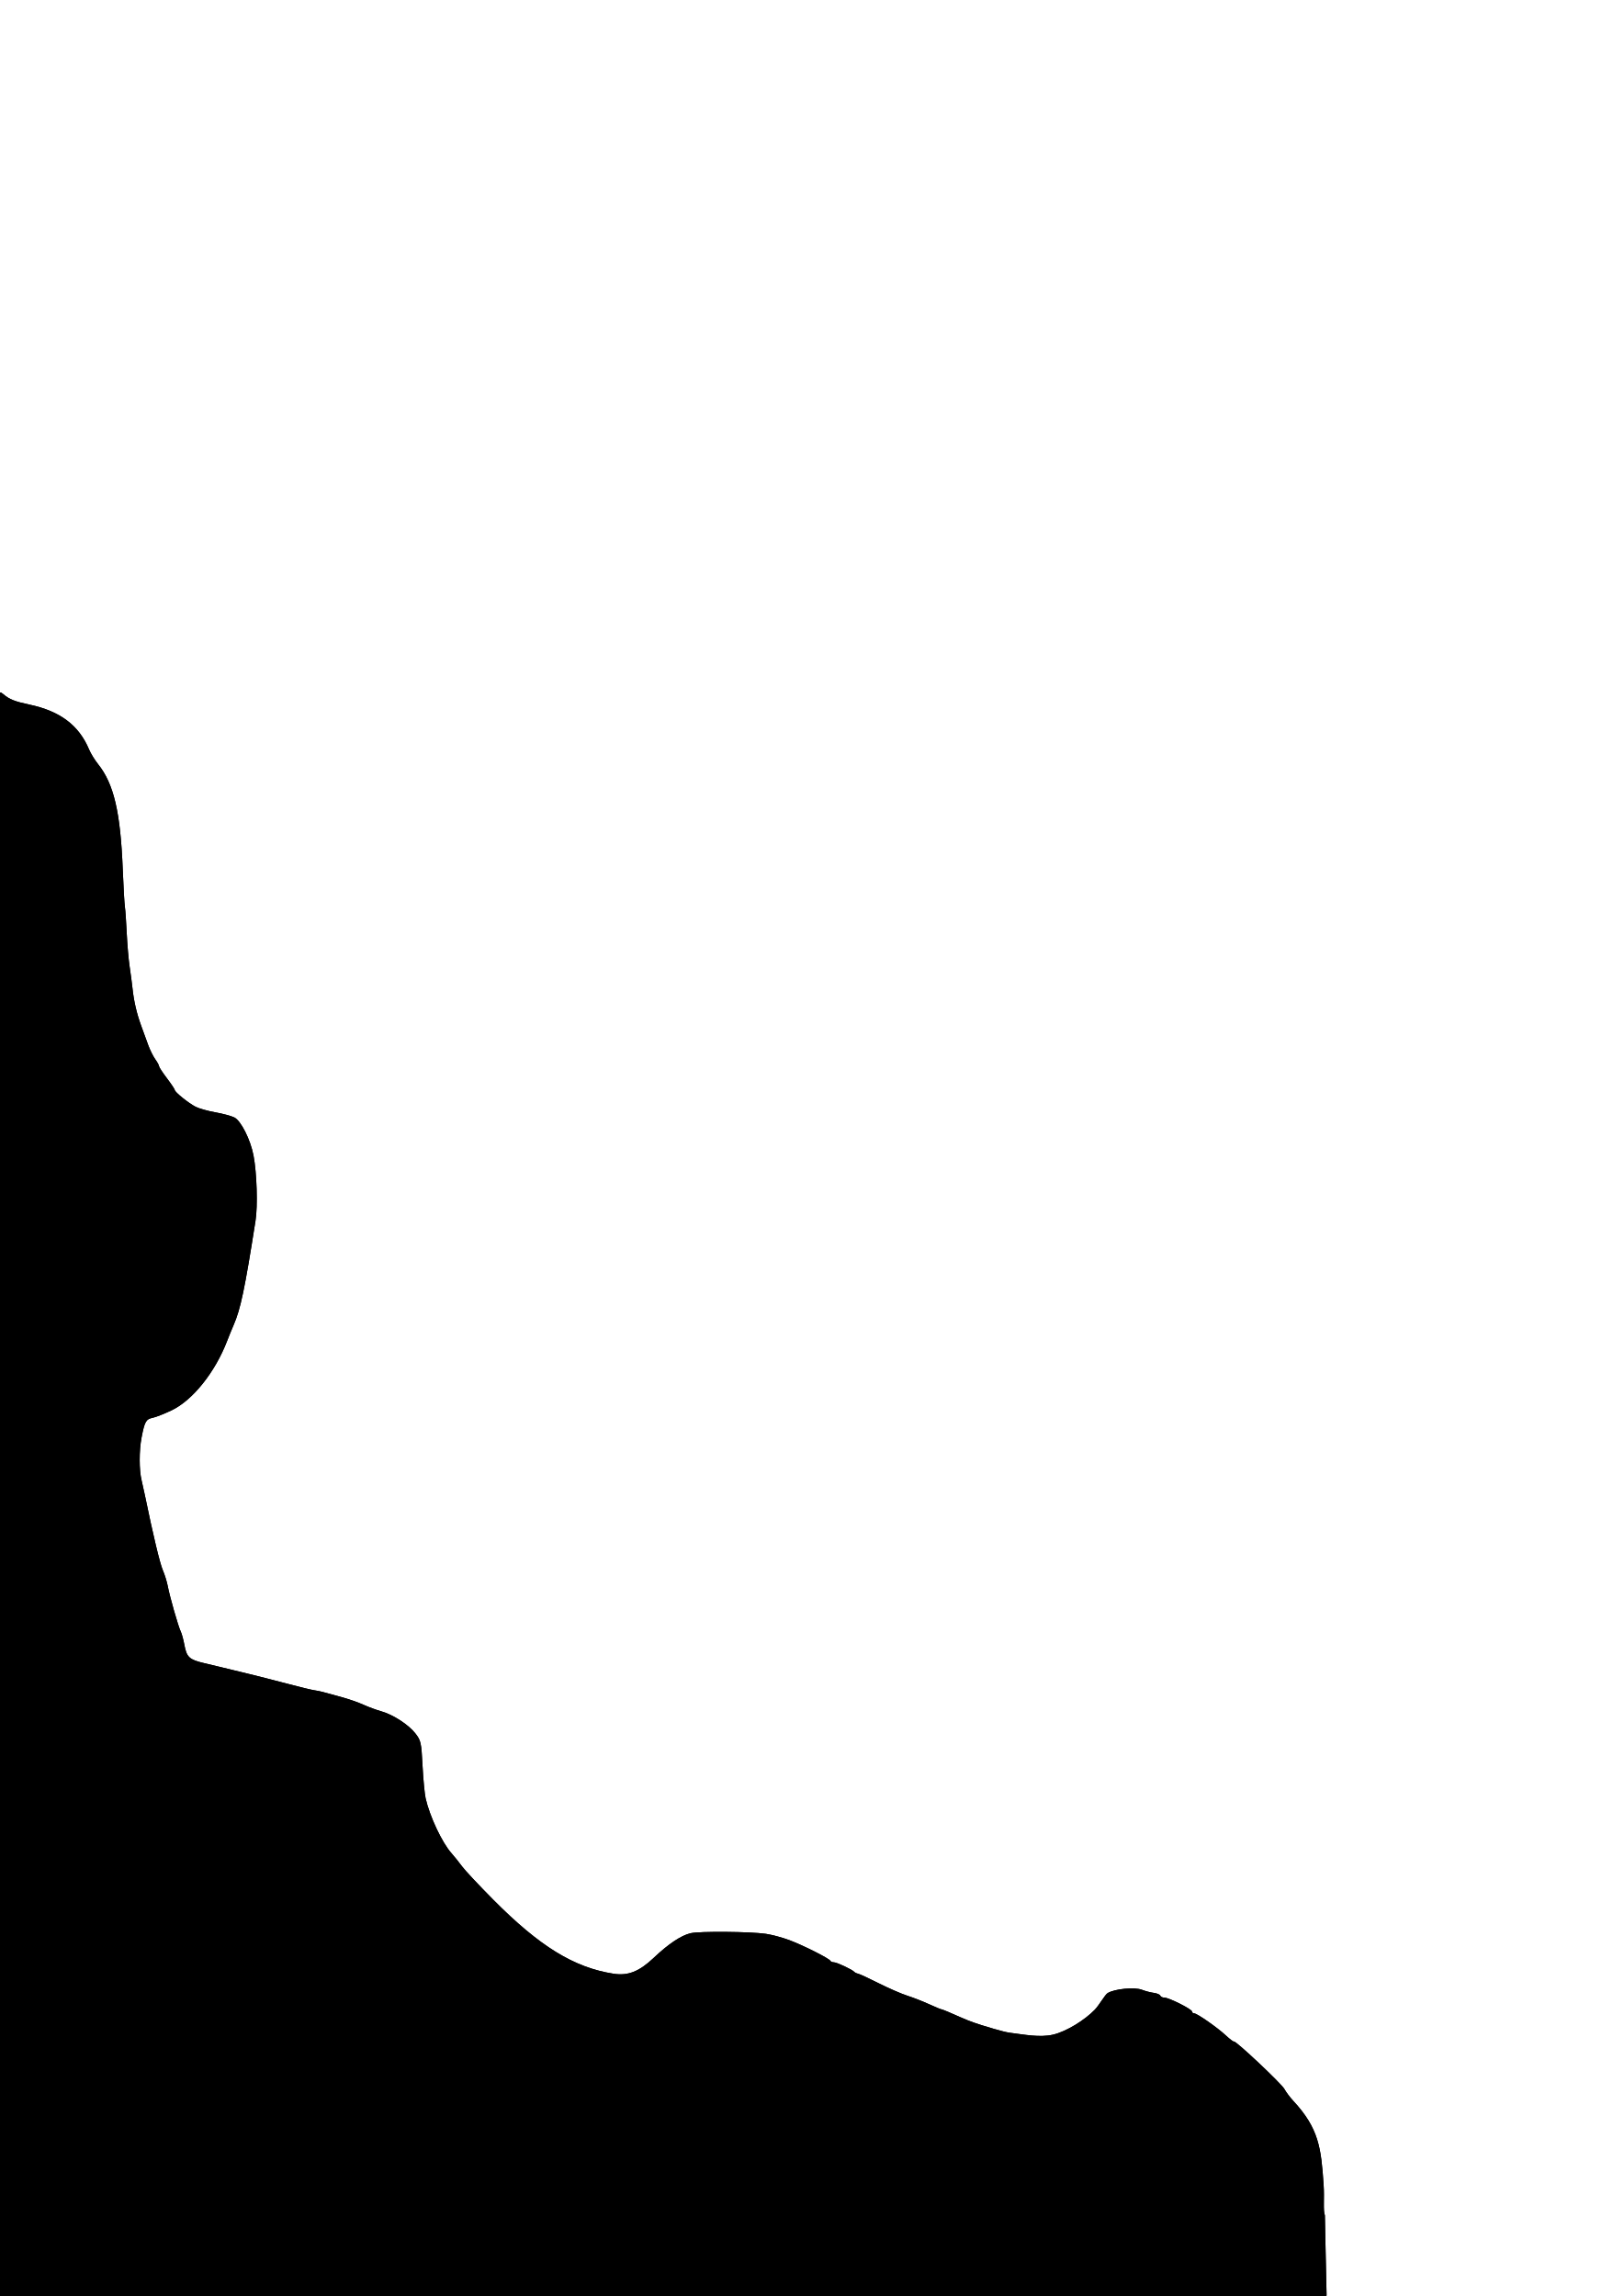
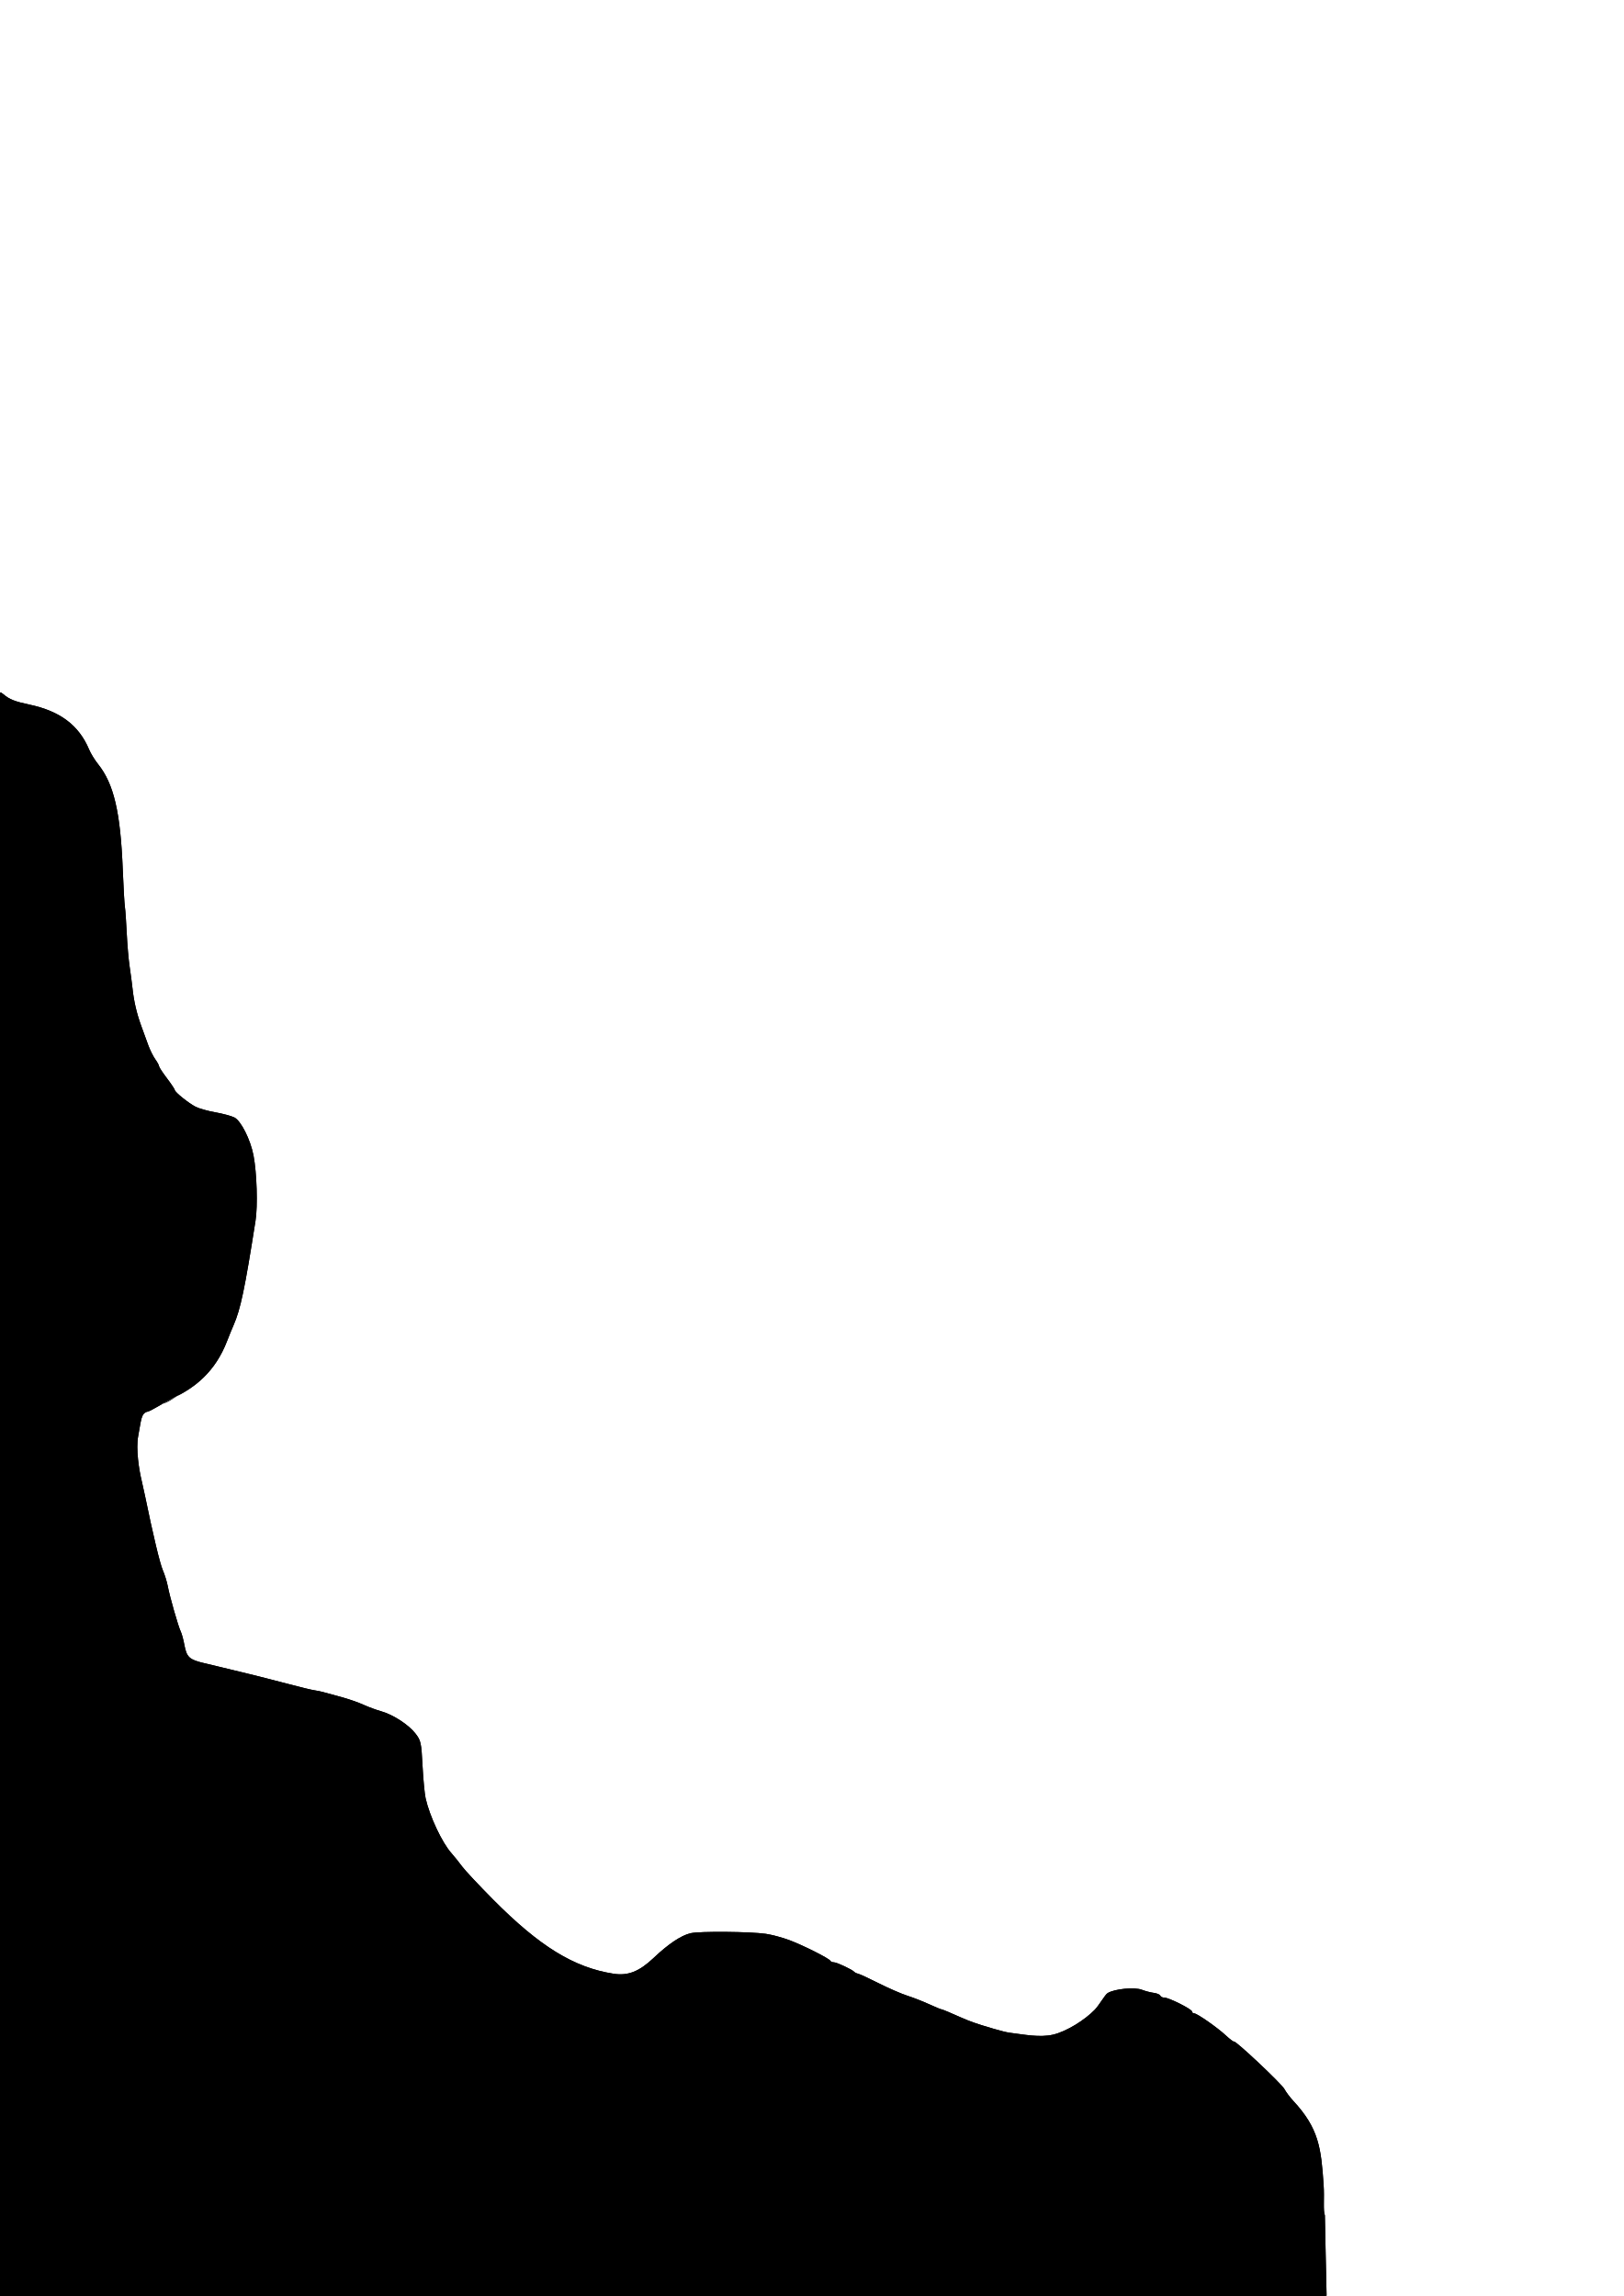
<svg xmlns="http://www.w3.org/2000/svg" width="210mm" height="297mm" viewBox="0 0 210 297" version="1.1" id="svg2136">
  <defs id="defs2133">
    </defs>
  <g id="layer1">
    <path d="M 0,0" id="path2155" class="UnoptimicedTransforms" />
    <path d="M 0,0" id="path2639" class="UnoptimicedTransforms" />
-     <path d="m 0.033,89.569 c -0.019,0.004 -0.029,0.018 -0.029,0.039 0.001,0.948 0.003,206.235 -0.005,207.392 h 0.115 c 2.2845e-4,1e-5 2.8613e-4,0.001 5.1677e-4,0.001 0.002,0 0.781,-1e-5 0.79,0 h 0.007 c 2.139,8.8e-4 170.152,-8.1e-4 170.598,-0.002 0.067,-1.8e-4 0.061,-0.053 0.061,-0.195 -0.105,-4.128 -0.127,-6.352 -0.218,-10.233 -0.248,-0.597 -0.047,-2.202 -0.162,-3.919 -0.322,-4.795 -0.606,-7.323 -3.938,-10.907 -0.419,-0.451 -0.93,-1.134 -1.136,-1.518 -0.372,-0.694 -6.354,-6.323 -6.531,-6.145 -0.051,0.051 -0.519,-0.302 -1.039,-0.785 -1.132,-1.051 -3.73,-2.861 -4.107,-2.861 -0.147,0 -0.268,-0.105 -0.268,-0.234 0,-0.298 -2.982,-1.798 -3.575,-1.798 -0.245,0 -0.485,-0.116 -0.532,-0.258 -0.047,-0.142 -0.429,-0.303 -0.847,-0.358 -0.418,-0.055 -1.103,-0.235 -1.522,-0.399 -0.954,-0.374 -3.565,-0.12 -4.445,0.431 -0.349,0.219 -1.073,1.538 -1.658,2.146 -1.268,1.318 -3.643,2.818 -5.403,3.227 -1.723,0.4 -3.745,-0.018 -5.622,-0.251 -0.831,-0.103 -3.375,-0.907 -3.624,-0.981 -0.24,-0.071 -1.47,-0.457 -2.711,-1.016 -1.241,-0.559 -2.335,-1.016 -2.43,-1.016 -0.095,0 -0.823,-0.299 -1.617,-0.664 -0.794,-0.365 -2.073,-0.865 -2.842,-1.112 -0.769,-0.247 -2.426,-0.968 -3.683,-1.602 -1.257,-0.634 -2.456,-1.191 -2.666,-1.237 -0.21,-0.046 -0.438,-0.154 -0.508,-0.24 -0.232,-0.286 -2.26,-1.24 -2.635,-1.24 -0.203,0 -0.408,-0.086 -0.455,-0.191 -0.134,-0.302 -3.498,-1.999 -5.3,-2.674 -0.903,-0.338 -2.271,-0.706 -3.039,-0.818 -2.012,-0.292 -8.547,-0.348 -9.725,-0.083 -1.219,0.274 -2.878,1.381 -4.792,3.196 -1.864,1.768 -3.32,2.341 -5.199,2.047 -5.116,-0.802 -9.544,-3.528 -15.532,-9.56 -1.854,-1.868 -3.677,-3.813 -4.049,-4.324 -0.373,-0.51 -0.984,-1.271 -1.358,-1.69 -1.222,-1.369 -2.82,-4.755 -3.355,-7.112 -0.127,-0.559 -0.307,-2.454 -0.399,-4.211 -0.158,-3 -0.212,-3.253 -0.896,-4.15 -0.879,-1.152 -2.917,-2.476 -4.479,-2.911 -0.629,-0.175 -1.658,-0.556 -2.286,-0.846 -0.629,-0.291 -1.943,-0.745 -2.921,-1.009 -0.978,-0.264 -2.007,-0.545 -2.286,-0.624 -0.279,-0.079 -0.794,-0.184 -1.143,-0.233 -0.349,-0.049 -1.778,-0.393 -3.175,-0.765 -1.397,-0.372 -3.168,-0.829 -3.937,-1.016 -0.768,-0.187 -2.369,-0.578 -3.556,-0.869 -1.187,-0.291 -2.829,-0.685 -3.648,-0.876 -1.827,-0.425 -2.187,-0.766 -2.474,-2.339 -0.123,-0.678 -0.337,-1.462 -0.475,-1.741 -0.314,-0.636 -1.434,-4.557 -1.678,-5.874 -0.101,-0.541 -0.387,-1.464 -0.637,-2.049 -0.387,-0.907 -1.267,-4.586 -2.299,-9.604 -0.144,-0.699 -0.345,-1.613 -0.449,-2.032 -0.323,-1.31 -0.325,-3.827 -0.005,-5.503 0.399,-2.087 0.576,-2.401 1.453,-2.577 0.401,-0.08 1.501,-0.515 2.444,-0.965 2.726,-1.302 5.629,-4.937 7.18,-8.989 0.214,-0.559 0.588,-1.474 0.831,-2.032 0.903,-2.073 1.441,-4.638 2.833,-13.491 0.303,-1.929 0.174,-6.184 -0.257,-8.444 -0.392,-2.057 -1.624,-4.504 -2.482,-4.928 -0.396,-0.196 -1.509,-0.496 -2.473,-0.666 -0.964,-0.17 -2.107,-0.493 -2.54,-0.717 -0.917,-0.474 -2.681,-1.895 -2.688,-2.165 -0.003,-0.102 -0.461,-0.788 -1.019,-1.524 -0.558,-0.736 -1.016,-1.435 -1.016,-1.553 -6.02e-4,-0.118 -0.223,-0.527 -0.495,-0.909 -0.272,-0.382 -0.678,-1.2 -0.903,-1.817 -0.225,-0.618 -0.637,-1.751 -0.917,-2.52 -0.58,-1.595 -0.947,-3.176 -1.119,-4.826 -0.066,-0.629 -0.232,-1.886 -0.369,-2.794 -0.138,-0.908 -0.306,-2.851 -0.375,-4.318 -0.069,-1.467 -0.177,-3.01 -0.24,-3.429 -0.063,-0.419 -0.188,-2.591 -0.276,-4.826 -0.295,-7.441 -1.152,-11.092 -3.205,-13.655 -0.421,-0.525 -0.938,-1.369 -1.15,-1.876 C 10.21,93.817 7.764,91.977 3.802,91.143 1.918,90.747 1.188,90.455 0.438,89.801 0.234,89.623 0.092,89.556 0.033,89.569 Z" id="path2650" class="UnoptimicedTransforms" />
-     <path id="path2645" d="m 0.033,89.569 c -0.019,0.004 -0.029,0.018 -0.029,0.039 0.001,0.948 0.003,206.235 -0.005,207.392 h 0.115 c 2.2845e-4,1e-5 2.8613e-4,0.001 5.1677e-4,0.001 0.002,0 0.781,-1e-5 0.79,0 h 0.007 c 2.139,8.8e-4 170.152,-8.1e-4 170.598,-0.002 0.067,-1.8e-4 0.061,-0.053 0.061,-0.195 -0.105,-4.128 -0.127,-6.352 -0.218,-10.233 -0.248,-0.597 -0.047,-2.202 -0.162,-3.919 -0.322,-4.795 -0.606,-7.323 -3.938,-10.907 -0.419,-0.451 -0.93,-1.134 -1.136,-1.518 -0.372,-0.694 -6.354,-6.323 -6.531,-6.145 -0.051,0.051 -0.519,-0.302 -1.039,-0.785 -1.132,-1.051 -3.73,-2.861 -4.107,-2.861 -0.147,0 -0.268,-0.105 -0.268,-0.234 0,-0.298 -2.982,-1.798 -3.575,-1.798 -0.245,0 -0.485,-0.116 -0.532,-0.258 -0.047,-0.142 -0.429,-0.303 -0.847,-0.358 -0.418,-0.055 -1.103,-0.235 -1.522,-0.399 -0.954,-0.374 -3.565,-0.12 -4.445,0.431 -0.349,0.219 -1.073,1.538 -1.658,2.146 -1.268,1.318 -3.643,2.818 -5.403,3.227 -1.723,0.4 -3.745,-0.018 -5.622,-0.251 -0.831,-0.103 -3.375,-0.907 -3.624,-0.981 -0.24,-0.071 -1.47,-0.457 -2.711,-1.016 -1.241,-0.559 -2.335,-1.016 -2.43,-1.016 -0.095,0 -0.823,-0.299 -1.617,-0.664 -0.794,-0.365 -2.073,-0.865 -2.842,-1.112 -0.769,-0.247 -2.426,-0.968 -3.683,-1.602 -1.257,-0.634 -2.456,-1.191 -2.666,-1.237 -0.21,-0.046 -0.438,-0.154 -0.508,-0.24 -0.232,-0.286 -2.26,-1.24 -2.635,-1.24 -0.203,0 -0.408,-0.086 -0.455,-0.191 -0.134,-0.302 -3.498,-1.999 -5.3,-2.674 -0.903,-0.338 -2.271,-0.706 -3.039,-0.818 -2.012,-0.292 -8.547,-0.348 -9.725,-0.083 -1.219,0.274 -2.878,1.381 -4.792,3.196 -1.864,1.768 -3.32,2.341 -5.199,2.047 -5.116,-0.802 -9.544,-3.528 -15.532,-9.56 -1.854,-1.868 -3.677,-3.813 -4.049,-4.324 -0.373,-0.51 -0.984,-1.271 -1.358,-1.69 -1.222,-1.369 -2.82,-4.755 -3.355,-7.112 -0.127,-0.559 -0.307,-2.454 -0.399,-4.211 -0.158,-3 -0.212,-3.253 -0.896,-4.15 -0.879,-1.152 -2.917,-2.476 -4.479,-2.911 -0.629,-0.175 -1.658,-0.556 -2.286,-0.846 -0.629,-0.291 -1.943,-0.745 -2.921,-1.009 -0.978,-0.264 -2.007,-0.545 -2.286,-0.624 -0.279,-0.079 -0.794,-0.184 -1.143,-0.233 -0.349,-0.049 -1.778,-0.393 -3.175,-0.765 -1.397,-0.372 -3.168,-0.829 -3.937,-1.016 -0.768,-0.187 -2.369,-0.578 -3.556,-0.869 -1.187,-0.291 -2.829,-0.685 -3.648,-0.876 -1.827,-0.425 -2.187,-0.766 -2.474,-2.339 -0.123,-0.678 -0.337,-1.462 -0.475,-1.741 -0.314,-0.636 -1.434,-4.557 -1.678,-5.874 -0.101,-0.541 -0.387,-1.464 -0.637,-2.049 -0.387,-0.907 -1.267,-4.586 -2.299,-9.604 -0.144,-0.699 -0.345,-1.613 -0.449,-2.032 -0.323,-1.31 -0.325,-3.827 -0.005,-5.503 0.399,-2.087 0.576,-2.401 1.453,-2.577 0.401,-0.08 1.501,-0.515 2.444,-0.965 2.726,-1.302 5.629,-4.937 7.18,-8.989 0.214,-0.559 0.588,-1.474 0.831,-2.032 0.903,-2.073 1.441,-4.638 2.833,-13.491 0.303,-1.929 0.174,-6.184 -0.257,-8.444 -0.392,-2.057 -1.624,-4.504 -2.482,-4.928 -0.396,-0.196 -1.509,-0.496 -2.473,-0.666 -0.964,-0.17 -2.107,-0.493 -2.54,-0.717 -0.917,-0.474 -2.681,-1.895 -2.688,-2.165 -0.003,-0.102 -0.461,-0.788 -1.019,-1.524 -0.558,-0.736 -1.016,-1.435 -1.016,-1.553 -6.02e-4,-0.118 -0.223,-0.527 -0.495,-0.909 -0.272,-0.382 -0.678,-1.2 -0.903,-1.817 -0.225,-0.618 -0.637,-1.751 -0.917,-2.52 -0.58,-1.595 -0.947,-3.176 -1.119,-4.826 -0.066,-0.629 -0.232,-1.886 -0.369,-2.794 -0.138,-0.908 -0.306,-2.851 -0.375,-4.318 -0.069,-1.467 -0.177,-3.01 -0.24,-3.429 -0.063,-0.419 -0.188,-2.591 -0.276,-4.826 -0.295,-7.441 -1.152,-11.092 -3.205,-13.655 -0.421,-0.525 -0.938,-1.369 -1.15,-1.876 C 10.21,93.817 7.764,91.977 3.802,91.143 1.918,90.747 1.188,90.455 0.438,89.801 0.234,89.623 0.092,89.556 0.033,89.569 Z m 0.532,0.869 c 0.585,0.539 2.647,1.34 3.451,1.34 0.817,0 4.5,1.951 5.157,2.732 0.355,0.422 1.183,1.808 1.841,3.081 0.658,1.273 1.295,2.315 1.417,2.315 0.122,0 0.297,0.343 0.389,0.762 0.092,0.419 0.25,0.762 0.351,0.762 0.683,0 1.797,5.67 1.804,9.181 0.004,2.315 0.631,11.248 0.923,13.171 0.074,0.489 0.123,1.225 0.109,1.635 -0.096,2.682 1.771,9.614 3.202,11.885 0.328,0.521 0.597,1.025 0.597,1.119 0,0.094 0.286,0.546 0.635,1.004 0.349,0.458 0.635,0.927 0.635,1.042 0,0.115 0.229,0.353 0.508,0.527 0.279,0.174 0.514,0.459 0.52,0.633 0.007,0.173 0.642,0.82 1.412,1.436 1.362,1.09 3.198,1.799 4.663,1.801 0.885,0.001 2.195,0.848 2.635,1.702 1.241,2.412 1.823,6.515 1.415,9.981 -0.524,4.449 -0.786,6.228 -1.198,8.128 -0.136,0.629 -0.25,1.314 -0.253,1.524 -0.017,1.151 -2.178,7.124 -3.646,10.074 -0.556,1.118 -3.499,4.494 -4.283,4.914 -0.255,0.136 -1.227,0.357 -2.161,0.489 -2.447,0.347 -2.575,0.512 -3.058,3.954 -0.078,0.559 -0.241,1.458 -0.361,1.999 -0.12,0.541 -0.159,1.138 -0.086,1.327 0.072,0.188 0.164,0.888 0.205,1.556 0.097,1.605 0.226,2.411 0.7,4.389 0.542,2.259 1.14,5 1.359,6.223 0.1,0.559 0.398,1.524 0.663,2.144 0.384,0.9 1.08,3.187 1.588,5.222 0.035,0.14 0.119,0.426 0.187,0.635 1.012,3.113 1.223,3.874 1.223,4.413 0,1.339 0.41,1.877 1.571,2.062 0.602,0.096 1.781,0.388 2.619,0.649 1.81,0.563 5.991,1.513 6.663,1.513 0.261,0 0.582,0.102 0.715,0.227 0.252,0.238 1.646,0.603 4.432,1.162 2.309,0.463 6.305,1.643 7.368,2.176 0.49,0.245 1.394,0.582 2.009,0.747 1.638,0.441 3.767,1.724 4.267,2.57 0.24,0.406 0.526,0.737 0.635,0.737 0.11,0 0.199,1.049 0.199,2.33 0,2.891 0.595,6.208 1.472,8.211 0.367,0.838 0.729,1.581 0.805,1.651 0.076,0.07 0.308,0.469 0.518,0.887 0.454,0.907 3.217,4.294 4.845,5.94 4.472,4.521 8.345,7.906 9.046,7.906 0.082,0 0.276,0.166 0.431,0.37 0.477,0.626 4.962,2.693 6.994,3.224 1.241,0.324 2.321,0.451 3.04,0.359 1.39,-0.178 3.209,-1.069 3.928,-1.924 0.991,-1.178 3.955,-3.273 4.875,-3.445 0.495,-0.093 2.982,-0.112 5.525,-0.043 5.226,0.142 5.657,0.247 10.085,2.451 1.426,0.71 2.713,1.217 2.86,1.127 0.146,-0.091 0.2,-0.057 0.118,0.075 -0.081,0.132 0.215,0.388 0.659,0.57 0.444,0.182 1.337,0.606 1.984,0.943 0.648,0.337 1.362,0.612 1.587,0.612 0.226,0 0.41,0.098 0.41,0.217 0,0.241 3.286,1.816 3.788,1.816 0.295,0 1.91,0.666 5.356,2.209 0.768,0.344 1.625,0.716 1.905,0.825 0.279,0.11 0.794,0.326 1.143,0.481 1.865,0.825 5.295,1.416 8.278,1.427 l 3.071,0.011 1.945,-0.987 c 1.083,-0.55 2.374,-1.45 2.912,-2.032 1.466,-1.584 2.682,-2.41 3.815,-2.591 1.337,-0.214 4.424,0.475 6.182,1.379 1.699,0.874 3.855,2.124 4.023,2.332 0.07,0.087 0.298,0.237 0.508,0.334 0.21,0.097 0.792,0.488 1.294,0.87 0.502,0.382 1.531,1.163 2.286,1.737 1.417,1.076 2.148,1.721 4.561,4.024 1.439,1.373 2.172,2.312 2.688,3.442 0.159,0.349 0.817,1.245 1.461,1.99 0.644,0.745 1.171,1.451 1.171,1.569 0,0.118 0.146,0.366 0.324,0.55 0.643,0.667 -2.219,3.883 -2.09,6.333 0.071,1.343 0.279,2.782 0.34,2.976 0.061,0.194 -0.38,1.456 -0.288,1.869 3.505,3.81 3.069,8.026 4.128,8.809 v 5.2e-4 c 0.462,0.196 -32.267,-0.33 -170.659,0.211 C 0.977,266.057 0.49,90.369 0.565,90.438 Z" class="UnoptimicedTransforms" />
+     <path d="m 0.033,89.569 c -0.019,0.004 -0.029,0.018 -0.029,0.039 0.001,0.948 0.003,206.235 -0.005,207.392 h 0.115 c 2.2845e-4,1e-5 2.8613e-4,0.001 5.1677e-4,0.001 0.002,0 0.781,-1e-5 0.79,0 h 0.007 c 2.139,8.8e-4 170.152,-8.1e-4 170.598,-0.002 0.067,-1.8e-4 0.061,-0.053 0.061,-0.195 -0.105,-4.128 -0.127,-6.352 -0.218,-10.233 -0.248,-0.597 -0.047,-2.202 -0.162,-3.919 -0.322,-4.795 -0.606,-7.323 -3.938,-10.907 -0.419,-0.451 -0.93,-1.134 -1.136,-1.518 -0.372,-0.694 -6.354,-6.323 -6.531,-6.145 -0.051,0.051 -0.519,-0.302 -1.039,-0.785 -1.132,-1.051 -3.73,-2.861 -4.107,-2.861 -0.147,0 -0.268,-0.105 -0.268,-0.234 0,-0.298 -2.982,-1.798 -3.575,-1.798 -0.245,0 -0.485,-0.116 -0.532,-0.258 -0.047,-0.142 -0.429,-0.303 -0.847,-0.358 -0.418,-0.055 -1.103,-0.235 -1.522,-0.399 -0.954,-0.374 -3.565,-0.12 -4.445,0.431 -0.349,0.219 -1.073,1.538 -1.658,2.146 -1.268,1.318 -3.643,2.818 -5.403,3.227 -1.723,0.4 -3.745,-0.018 -5.622,-0.251 -0.831,-0.103 -3.375,-0.907 -3.624,-0.981 -0.24,-0.071 -1.47,-0.457 -2.711,-1.016 -1.241,-0.559 -2.335,-1.016 -2.43,-1.016 -0.095,0 -0.823,-0.299 -1.617,-0.664 -0.794,-0.365 -2.073,-0.865 -2.842,-1.112 -0.769,-0.247 -2.426,-0.968 -3.683,-1.602 -1.257,-0.634 -2.456,-1.191 -2.666,-1.237 -0.21,-0.046 -0.438,-0.154 -0.508,-0.24 -0.232,-0.286 -2.26,-1.24 -2.635,-1.24 -0.203,0 -0.408,-0.086 -0.455,-0.191 -0.134,-0.302 -3.498,-1.999 -5.3,-2.674 -0.903,-0.338 -2.271,-0.706 -3.039,-0.818 -2.012,-0.292 -8.547,-0.348 -9.725,-0.083 -1.219,0.274 -2.878,1.381 -4.792,3.196 -1.864,1.768 -3.32,2.341 -5.199,2.047 -5.116,-0.802 -9.544,-3.528 -15.532,-9.56 -1.854,-1.868 -3.677,-3.813 -4.049,-4.324 -0.373,-0.51 -0.984,-1.271 -1.358,-1.69 -1.222,-1.369 -2.82,-4.755 -3.355,-7.112 -0.127,-0.559 -0.307,-2.454 -0.399,-4.211 -0.158,-3 -0.212,-3.253 -0.896,-4.15 -0.879,-1.152 -2.917,-2.476 -4.479,-2.911 -0.629,-0.175 -1.658,-0.556 -2.286,-0.846 -0.629,-0.291 -1.943,-0.745 -2.921,-1.009 -0.978,-0.264 -2.007,-0.545 -2.286,-0.624 -0.279,-0.079 -0.794,-0.184 -1.143,-0.233 -0.349,-0.049 -1.778,-0.393 -3.175,-0.765 -1.397,-0.372 -3.168,-0.829 -3.937,-1.016 -0.768,-0.187 -2.369,-0.578 -3.556,-0.869 -1.187,-0.291 -2.829,-0.685 -3.648,-0.876 -1.827,-0.425 -2.187,-0.766 -2.474,-2.339 -0.123,-0.678 -0.337,-1.462 -0.475,-1.741 -0.314,-0.636 -1.434,-4.557 -1.678,-5.874 -0.101,-0.541 -0.387,-1.464 -0.637,-2.049 -0.387,-0.907 -1.267,-4.586 -2.299,-9.604 -0.144,-0.699 -0.345,-1.613 -0.449,-2.032 -0.323,-1.31 -0.754,-4.054 -0.434,-5.73 0.399,-2.087 0.361,-2.972 1.239,-3.148 0.401,-0.08 2.395,-1.335 3.338,-1.786 2.726,-1.302 5.379,-3.319 6.93,-7.371 0.214,-0.559 0.588,-1.474 0.831,-2.032 0.903,-2.073 1.441,-4.638 2.833,-13.491 0.303,-1.929 0.174,-6.184 -0.257,-8.444 -0.392,-2.057 -1.624,-4.504 -2.482,-4.928 -0.396,-0.196 -1.509,-0.496 -2.473,-0.666 -0.964,-0.17 -2.107,-0.493 -2.54,-0.717 -0.917,-0.474 -2.681,-1.895 -2.688,-2.165 -0.003,-0.102 -0.461,-0.788 -1.019,-1.524 -0.558,-0.736 -1.016,-1.435 -1.016,-1.553 -6.02e-4,-0.118 -0.223,-0.527 -0.495,-0.909 -0.272,-0.382 -0.678,-1.2 -0.903,-1.817 -0.225,-0.618 -0.637,-1.751 -0.917,-2.52 -0.58,-1.595 -0.947,-3.176 -1.119,-4.826 -0.066,-0.629 -0.232,-1.886 -0.369,-2.794 -0.138,-0.908 -0.306,-2.851 -0.375,-4.318 -0.069,-1.467 -0.177,-3.01 -0.24,-3.429 -0.063,-0.419 -0.188,-2.591 -0.276,-4.826 -0.295,-7.441 -1.152,-11.092 -3.205,-13.655 -0.421,-0.525 -0.938,-1.369 -1.15,-1.876 C 10.21,93.817 7.764,91.977 3.802,91.143 1.918,90.747 1.188,90.455 0.438,89.801 0.234,89.623 0.092,89.556 0.033,89.569 Z" id="path2650" class="UnoptimicedTransforms" />
+     <path id="path2645" d="m 0.033,89.569 c -0.019,0.004 -0.029,0.018 -0.029,0.039 0.001,0.948 0.003,206.235 -0.005,207.392 h 0.115 c 2.2845e-4,1e-5 2.8613e-4,0.001 5.1677e-4,0.001 0.002,0 0.781,-1e-5 0.79,0 h 0.007 c 2.139,8.8e-4 170.152,-8.1e-4 170.598,-0.002 0.067,-1.8e-4 0.061,-0.053 0.061,-0.195 -0.105,-4.128 -0.127,-6.352 -0.218,-10.233 -0.248,-0.597 -0.047,-2.202 -0.162,-3.919 -0.322,-4.795 -0.606,-7.323 -3.938,-10.907 -0.419,-0.451 -0.93,-1.134 -1.136,-1.518 -0.372,-0.694 -6.354,-6.323 -6.531,-6.145 -0.051,0.051 -0.519,-0.302 -1.039,-0.785 -1.132,-1.051 -3.73,-2.861 -4.107,-2.861 -0.147,0 -0.268,-0.105 -0.268,-0.234 0,-0.298 -2.982,-1.798 -3.575,-1.798 -0.245,0 -0.485,-0.116 -0.532,-0.258 -0.047,-0.142 -0.429,-0.303 -0.847,-0.358 -0.418,-0.055 -1.103,-0.235 -1.522,-0.399 -0.954,-0.374 -3.565,-0.12 -4.445,0.431 -0.349,0.219 -1.073,1.538 -1.658,2.146 -1.268,1.318 -3.643,2.818 -5.403,3.227 -1.723,0.4 -3.745,-0.018 -5.622,-0.251 -0.831,-0.103 -3.375,-0.907 -3.624,-0.981 -0.24,-0.071 -1.47,-0.457 -2.711,-1.016 -1.241,-0.559 -2.335,-1.016 -2.43,-1.016 -0.095,0 -0.823,-0.299 -1.617,-0.664 -0.794,-0.365 -2.073,-0.865 -2.842,-1.112 -0.769,-0.247 -2.426,-0.968 -3.683,-1.602 -1.257,-0.634 -2.456,-1.191 -2.666,-1.237 -0.21,-0.046 -0.438,-0.154 -0.508,-0.24 -0.232,-0.286 -2.26,-1.24 -2.635,-1.24 -0.203,0 -0.408,-0.086 -0.455,-0.191 -0.134,-0.302 -3.498,-1.999 -5.3,-2.674 -0.903,-0.338 -2.271,-0.706 -3.039,-0.818 -2.012,-0.292 -8.547,-0.348 -9.725,-0.083 -1.219,0.274 -2.878,1.381 -4.792,3.196 -1.864,1.768 -3.32,2.341 -5.199,2.047 -5.116,-0.802 -9.544,-3.528 -15.532,-9.56 -1.854,-1.868 -3.677,-3.813 -4.049,-4.324 -0.373,-0.51 -0.984,-1.271 -1.358,-1.69 -1.222,-1.369 -2.82,-4.755 -3.355,-7.112 -0.127,-0.559 -0.307,-2.454 -0.399,-4.211 -0.158,-3 -0.212,-3.253 -0.896,-4.15 -0.879,-1.152 -2.917,-2.476 -4.479,-2.911 -0.629,-0.175 -1.658,-0.556 -2.286,-0.846 -0.629,-0.291 -1.943,-0.745 -2.921,-1.009 -0.978,-0.264 -2.007,-0.545 -2.286,-0.624 -0.279,-0.079 -0.794,-0.184 -1.143,-0.233 -0.349,-0.049 -1.778,-0.393 -3.175,-0.765 -1.397,-0.372 -3.168,-0.829 -3.937,-1.016 -0.768,-0.187 -2.369,-0.578 -3.556,-0.869 -1.187,-0.291 -2.829,-0.685 -3.648,-0.876 -1.827,-0.425 -2.187,-0.766 -2.474,-2.339 -0.123,-0.678 -0.337,-1.462 -0.475,-1.741 -0.314,-0.636 -1.434,-4.557 -1.678,-5.874 -0.101,-0.541 -0.387,-1.464 -0.637,-2.049 -0.387,-0.907 -1.267,-4.586 -2.299,-9.604 -0.144,-0.699 -0.345,-1.613 -0.449,-2.032 -0.323,-1.31 -0.754,-4.054 -0.434,-5.73 0.399,-2.087 0.361,-2.972 1.239,-3.148 0.401,-0.08 2.395,-1.335 3.338,-1.786 2.726,-1.302 5.379,-3.319 6.93,-7.371 0.214,-0.559 0.588,-1.474 0.831,-2.032 0.903,-2.073 1.441,-4.638 2.833,-13.491 0.303,-1.929 0.174,-6.184 -0.257,-8.444 -0.392,-2.057 -1.624,-4.504 -2.482,-4.928 -0.396,-0.196 -1.509,-0.496 -2.473,-0.666 -0.964,-0.17 -2.107,-0.493 -2.54,-0.717 -0.917,-0.474 -2.681,-1.895 -2.688,-2.165 -0.003,-0.102 -0.461,-0.788 -1.019,-1.524 -0.558,-0.736 -1.016,-1.435 -1.016,-1.553 -6.02e-4,-0.118 -0.223,-0.527 -0.495,-0.909 -0.272,-0.382 -0.678,-1.2 -0.903,-1.817 -0.225,-0.618 -0.637,-1.751 -0.917,-2.52 -0.58,-1.595 -0.947,-3.176 -1.119,-4.826 -0.066,-0.629 -0.232,-1.886 -0.369,-2.794 -0.138,-0.908 -0.306,-2.851 -0.375,-4.318 -0.069,-1.467 -0.177,-3.01 -0.24,-3.429 -0.063,-0.419 -0.188,-2.591 -0.276,-4.826 -0.295,-7.441 -1.152,-11.092 -3.205,-13.655 -0.421,-0.525 -0.938,-1.369 -1.15,-1.876 C 10.21,93.817 7.764,91.977 3.802,91.143 1.918,90.747 1.188,90.455 0.438,89.801 0.234,89.623 0.092,89.556 0.033,89.569 Z m 0.532,0.869 c 0.585,0.539 2.647,1.34 3.451,1.34 0.817,0 4.5,1.951 5.157,2.732 0.355,0.422 1.183,1.808 1.841,3.081 0.658,1.273 1.295,2.315 1.417,2.315 0.122,0 0.297,0.343 0.389,0.762 0.092,0.419 0.25,0.762 0.351,0.762 0.683,0 1.797,5.67 1.804,9.181 0.004,2.315 0.631,11.248 0.923,13.171 0.074,0.489 0.123,1.225 0.109,1.635 -0.096,2.682 1.771,9.614 3.202,11.885 0.328,0.521 0.597,1.025 0.597,1.119 0,0.094 0.286,0.546 0.635,1.004 0.349,0.458 0.635,0.927 0.635,1.042 0,0.115 0.229,0.353 0.508,0.527 0.279,0.174 0.514,0.459 0.52,0.633 0.007,0.173 0.642,0.82 1.412,1.436 1.362,1.09 3.198,1.799 4.663,1.801 0.885,0.001 2.195,0.848 2.635,1.702 1.241,2.412 1.823,6.515 1.415,9.981 -0.524,4.449 -0.786,6.228 -1.198,8.128 -0.136,0.629 -0.25,1.314 -0.253,1.524 -0.017,1.151 -2.178,7.124 -3.646,10.074 -0.556,1.118 -3.499,3.933 -4.283,4.353 -0.255,0.136 -1.227,0.918 -2.161,1.05 -2.447,0.347 -2.575,0.512 -3.058,3.954 -0.078,0.559 -0.241,1.458 -0.361,1.999 -0.12,0.541 -0.159,1.138 -0.086,1.327 0.072,0.188 0.164,0.888 0.205,1.556 0.097,1.605 0.226,2.411 0.7,4.389 0.542,2.259 1.14,5 1.359,6.223 0.1,0.559 0.398,1.524 0.663,2.144 0.384,0.9 1.08,3.187 1.588,5.222 0.035,0.14 0.119,0.426 0.187,0.635 1.012,3.113 1.223,3.874 1.223,4.413 0,1.339 0.41,1.877 1.571,2.062 0.602,0.096 1.781,0.388 2.619,0.649 1.81,0.563 5.991,1.513 6.663,1.513 0.261,0 0.582,0.102 0.715,0.227 0.252,0.238 1.646,0.603 4.432,1.162 2.309,0.463 6.305,1.643 7.368,2.176 0.49,0.245 1.394,0.582 2.009,0.747 1.638,0.441 3.767,1.724 4.267,2.57 0.24,0.406 0.526,0.737 0.635,0.737 0.11,0 0.199,1.049 0.199,2.33 0,2.891 0.595,6.208 1.472,8.211 0.367,0.838 0.729,1.581 0.805,1.651 0.076,0.07 0.308,0.469 0.518,0.887 0.454,0.907 3.217,4.294 4.845,5.94 4.472,4.521 8.345,7.906 9.046,7.906 0.082,0 0.276,0.166 0.431,0.37 0.477,0.626 4.962,2.693 6.994,3.224 1.241,0.324 2.321,0.451 3.04,0.359 1.39,-0.178 3.209,-1.069 3.928,-1.924 0.991,-1.178 3.955,-3.273 4.875,-3.445 0.495,-0.093 2.982,-0.112 5.525,-0.043 5.226,0.142 5.657,0.247 10.085,2.451 1.426,0.71 2.713,1.217 2.86,1.127 0.146,-0.091 0.2,-0.057 0.118,0.075 -0.081,0.132 0.215,0.388 0.659,0.57 0.444,0.182 1.337,0.606 1.984,0.943 0.648,0.337 1.362,0.612 1.587,0.612 0.226,0 0.41,0.098 0.41,0.217 0,0.241 3.286,1.816 3.788,1.816 0.295,0 1.91,0.666 5.356,2.209 0.768,0.344 1.625,0.716 1.905,0.825 0.279,0.11 0.794,0.326 1.143,0.481 1.865,0.825 5.295,1.416 8.278,1.427 l 3.071,0.011 1.945,-0.987 c 1.083,-0.55 2.374,-1.45 2.912,-2.032 1.466,-1.584 2.682,-2.41 3.815,-2.591 1.337,-0.214 4.424,0.475 6.182,1.379 1.699,0.874 3.855,2.124 4.023,2.332 0.07,0.087 0.298,0.237 0.508,0.334 0.21,0.097 0.792,0.488 1.294,0.87 0.502,0.382 1.531,1.163 2.286,1.737 1.417,1.076 2.148,1.721 4.561,4.024 1.439,1.373 2.172,2.312 2.688,3.442 0.159,0.349 0.817,1.245 1.461,1.99 0.644,0.745 1.171,1.451 1.171,1.569 0,0.118 0.146,0.366 0.324,0.55 0.643,0.667 -2.219,3.883 -2.09,6.333 0.071,1.343 0.279,2.782 0.34,2.976 0.061,0.194 -0.38,1.456 -0.288,1.869 3.505,3.81 3.069,8.026 4.128,8.809 v 5.2e-4 c 0.462,0.196 -32.267,-0.33 -170.659,0.211 C 0.977,266.057 0.49,90.369 0.565,90.438 Z" class="UnoptimicedTransforms" />
  </g>
</svg>
